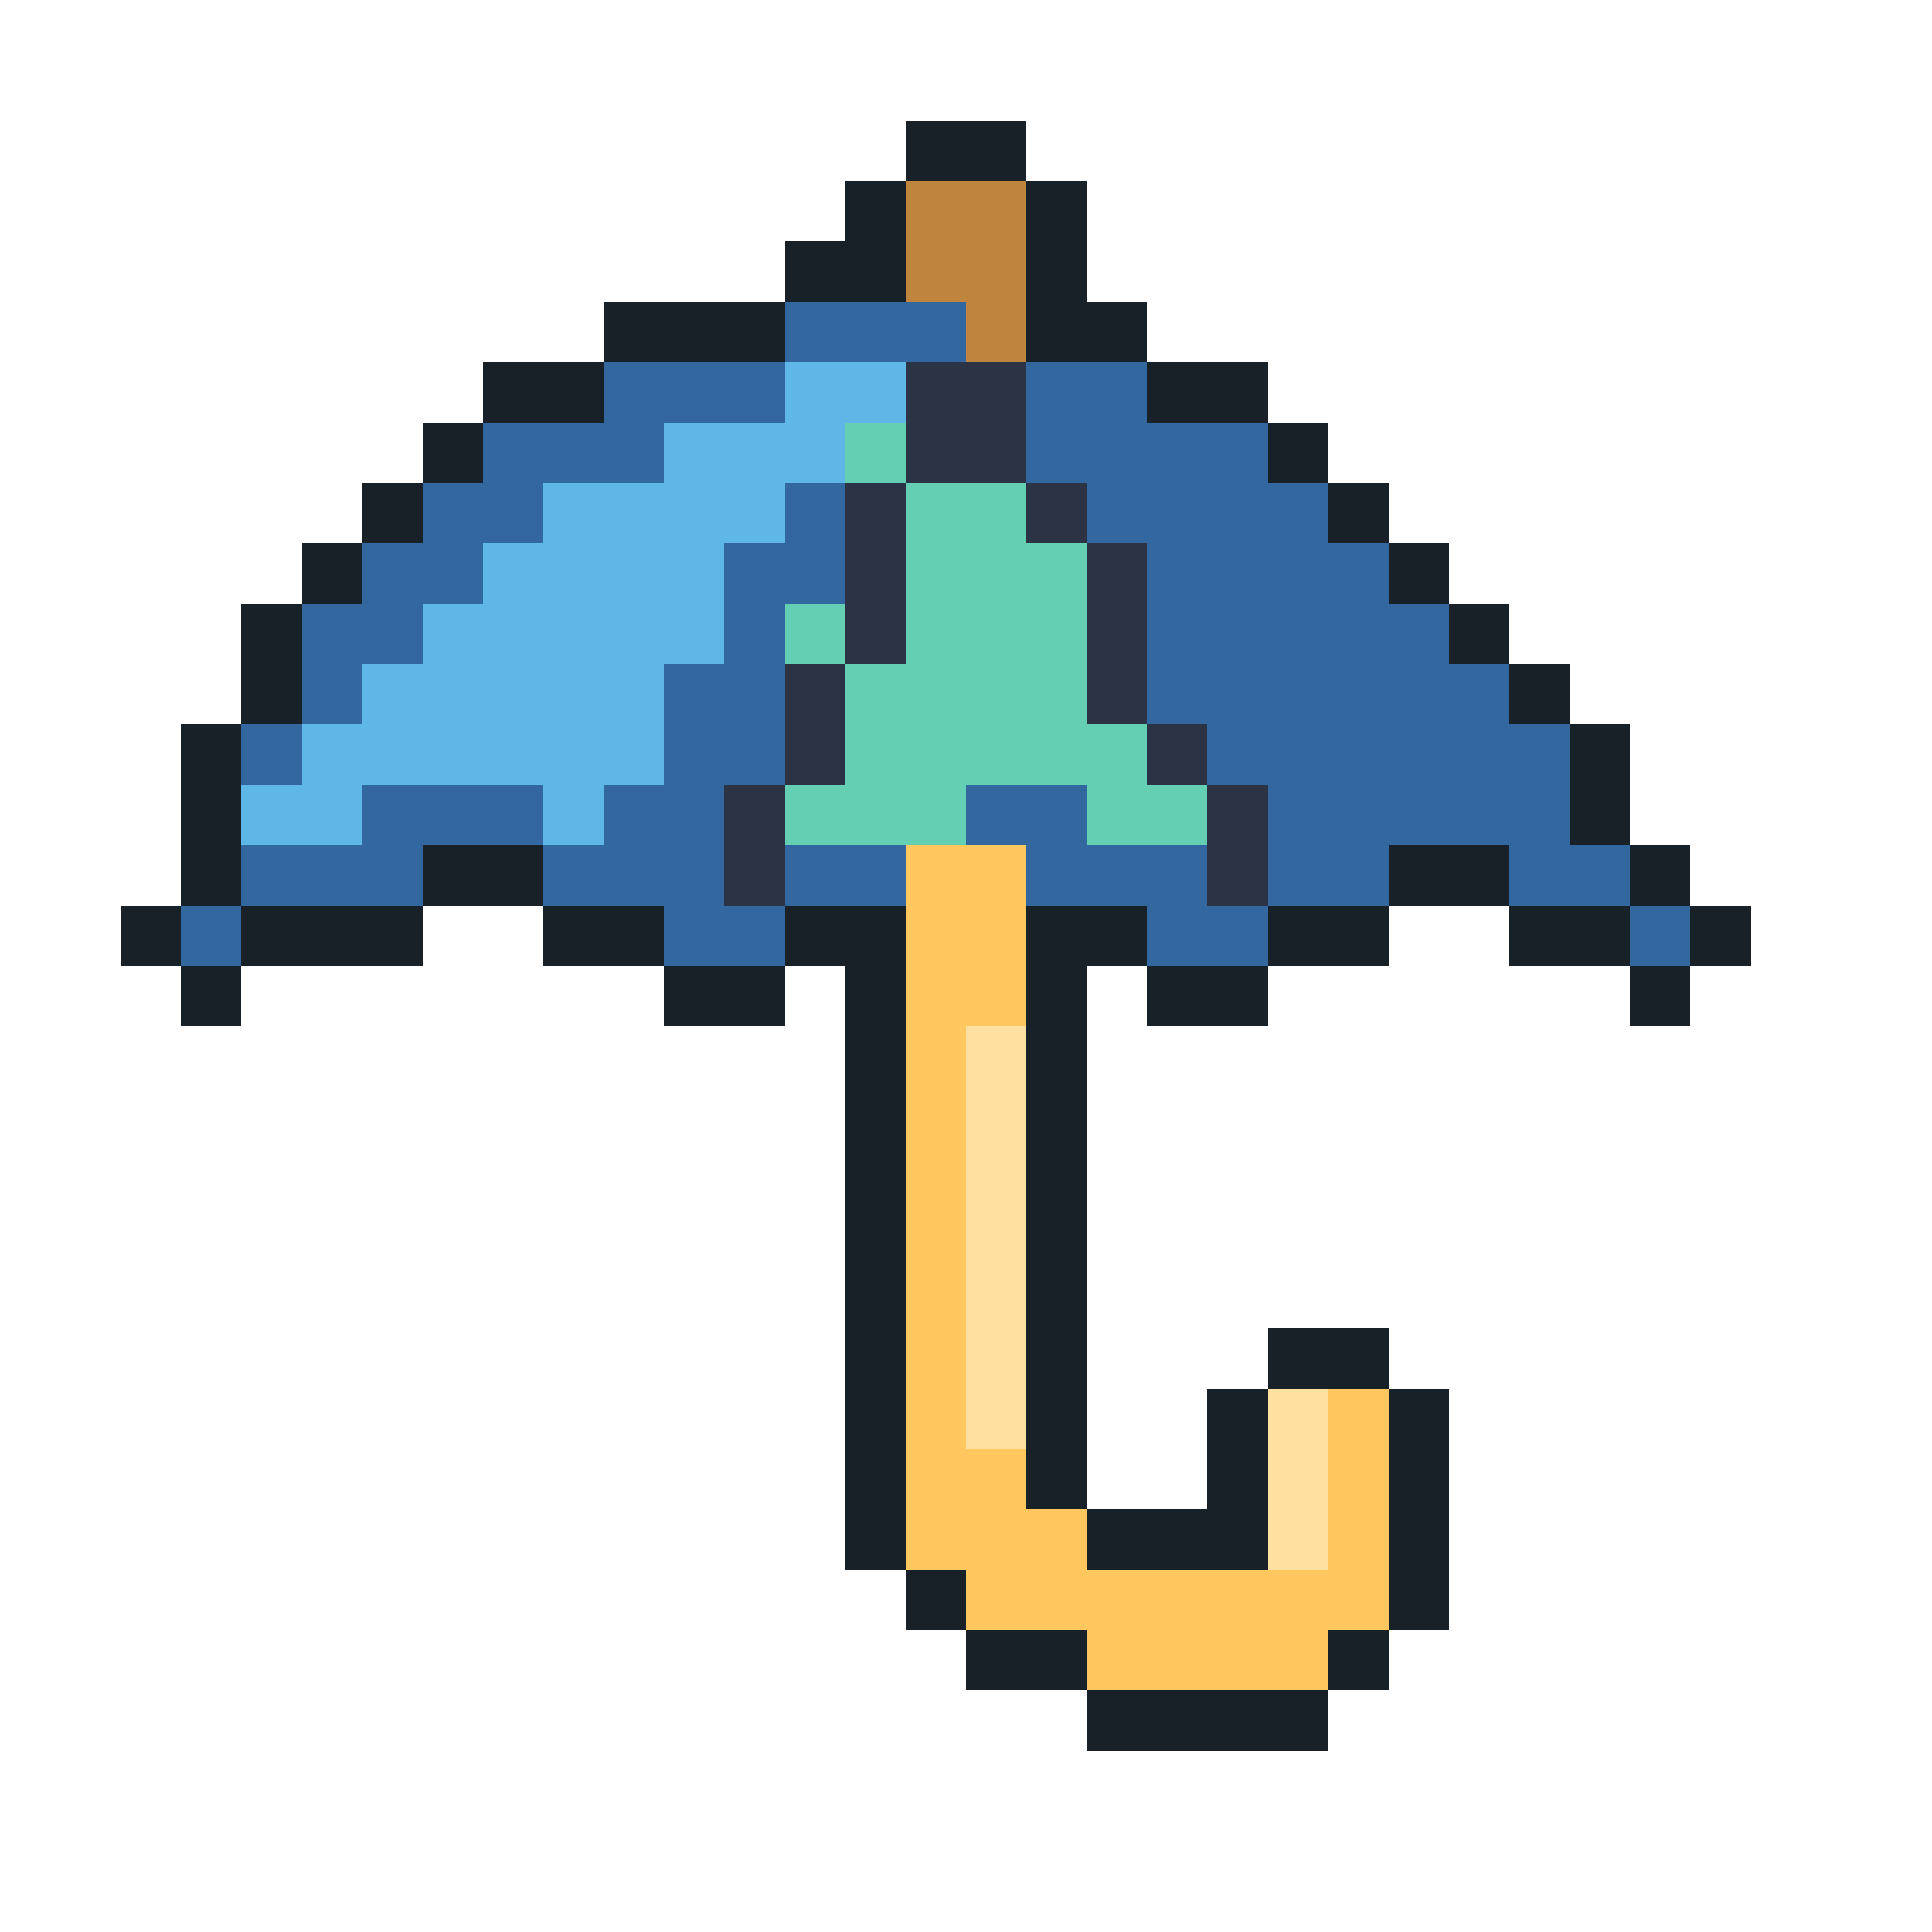
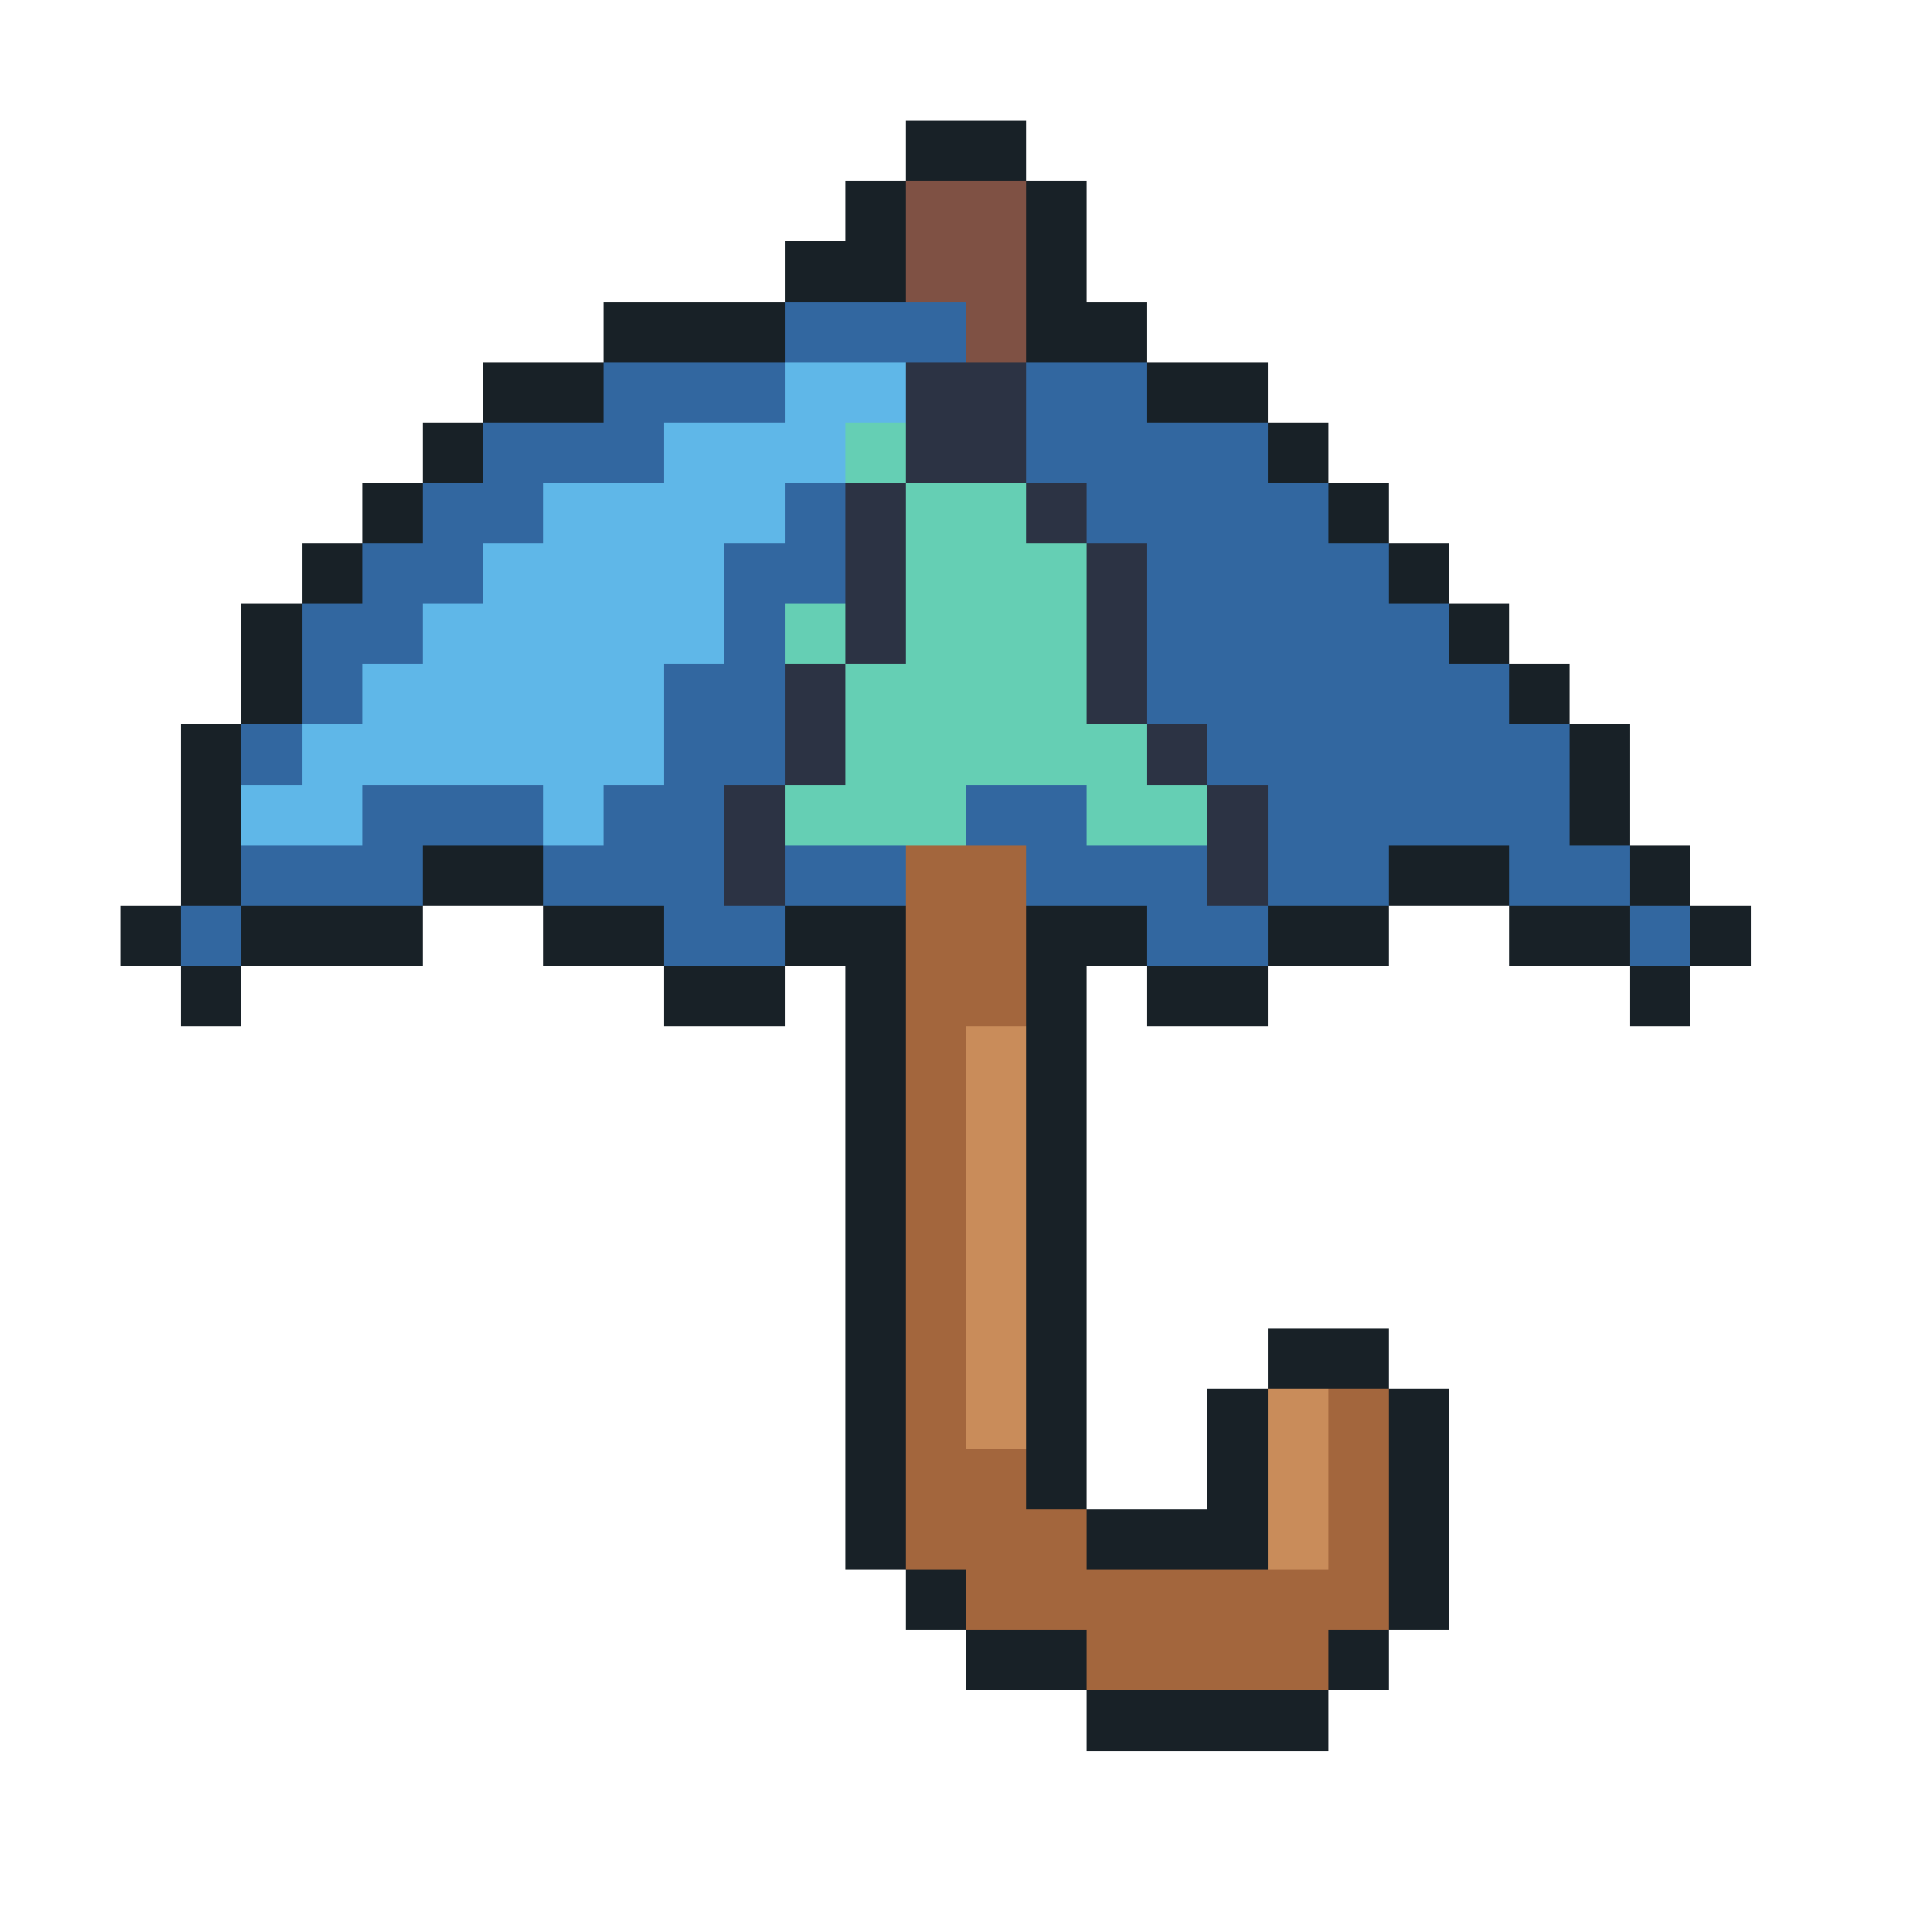
<svg xmlns="http://www.w3.org/2000/svg" width="96" height="96" viewBox="0 0 32 32" shape-rendering="crispEdges">
  <rect x="15" y="2" width="2" height="1" fill="#182127" />
  <rect x="14" y="3" width="1" height="1" fill="#182127" />
-   <rect x="15" y="3" width="2" height="1" fill="#bf843d" />
+   <rect x="15" y="3" width="2" height="1" fill="#7f5144" />
  <rect x="17" y="3" width="1" height="1" fill="#182127" />
  <rect x="13" y="4" width="2" height="1" fill="#182127" />
-   <rect x="15" y="4" width="2" height="1" fill="#bf843d" />
+   <rect x="15" y="4" width="2" height="1" fill="#7f5144" />
  <rect x="17" y="4" width="1" height="1" fill="#182127" />
  <rect x="10" y="5" width="3" height="1" fill="#182127" />
  <rect x="13" y="5" width="3" height="1" fill="#3267a0" />
-   <rect x="16" y="5" width="1" height="1" fill="#bf843d" />
+   <rect x="16" y="5" width="1" height="1" fill="#7f5144" />
  <rect x="17" y="5" width="2" height="1" fill="#182127" />
  <rect x="8" y="6" width="2" height="1" fill="#182127" />
  <rect x="10" y="6" width="3" height="1" fill="#3267a0" />
  <rect x="13" y="6" width="2" height="1" fill="#5fb7e8" />
  <rect x="15" y="6" width="2" height="1" fill="#2c3344" />
  <rect x="17" y="6" width="2" height="1" fill="#3267a0" />
  <rect x="19" y="6" width="2" height="1" fill="#182127" />
  <rect x="7" y="7" width="1" height="1" fill="#182127" />
  <rect x="8" y="7" width="3" height="1" fill="#3267a0" />
  <rect x="11" y="7" width="3" height="1" fill="#5fb7e8" />
  <rect x="14" y="7" width="1" height="1" fill="#65cfb4" />
  <rect x="15" y="7" width="2" height="1" fill="#2c3344" />
  <rect x="17" y="7" width="4" height="1" fill="#3267a0" />
  <rect x="21" y="7" width="1" height="1" fill="#182127" />
  <rect x="6" y="8" width="1" height="1" fill="#182127" />
  <rect x="7" y="8" width="2" height="1" fill="#3267a0" />
  <rect x="9" y="8" width="4" height="1" fill="#5fb7e8" />
  <rect x="13" y="8" width="1" height="1" fill="#3267a0" />
  <rect x="14" y="8" width="1" height="1" fill="#2c3344" />
  <rect x="15" y="8" width="2" height="1" fill="#65cfb4" />
  <rect x="17" y="8" width="1" height="1" fill="#2c3344" />
  <rect x="18" y="8" width="4" height="1" fill="#3267a0" />
  <rect x="22" y="8" width="1" height="1" fill="#182127" />
  <rect x="5" y="9" width="1" height="1" fill="#182127" />
  <rect x="6" y="9" width="2" height="1" fill="#3267a0" />
  <rect x="8" y="9" width="4" height="1" fill="#5fb7e8" />
  <rect x="12" y="9" width="2" height="1" fill="#3267a0" />
  <rect x="14" y="9" width="1" height="1" fill="#2c3344" />
  <rect x="15" y="9" width="3" height="1" fill="#65cfb4" />
  <rect x="18" y="9" width="1" height="1" fill="#2c3344" />
  <rect x="19" y="9" width="4" height="1" fill="#3267a0" />
  <rect x="23" y="9" width="1" height="1" fill="#182127" />
  <rect x="4" y="10" width="1" height="1" fill="#182127" />
  <rect x="5" y="10" width="2" height="1" fill="#3267a0" />
  <rect x="7" y="10" width="5" height="1" fill="#5fb7e8" />
  <rect x="12" y="10" width="1" height="1" fill="#3267a0" />
  <rect x="13" y="10" width="1" height="1" fill="#65cfb4" />
  <rect x="14" y="10" width="1" height="1" fill="#2c3344" />
  <rect x="15" y="10" width="3" height="1" fill="#65cfb4" />
  <rect x="18" y="10" width="1" height="1" fill="#2c3344" />
  <rect x="19" y="10" width="5" height="1" fill="#3267a0" />
  <rect x="24" y="10" width="1" height="1" fill="#182127" />
  <rect x="4" y="11" width="1" height="1" fill="#182127" />
  <rect x="5" y="11" width="1" height="1" fill="#3267a0" />
  <rect x="6" y="11" width="5" height="1" fill="#5fb7e8" />
  <rect x="11" y="11" width="2" height="1" fill="#3267a0" />
  <rect x="13" y="11" width="1" height="1" fill="#2c3344" />
  <rect x="14" y="11" width="4" height="1" fill="#65cfb4" />
  <rect x="18" y="11" width="1" height="1" fill="#2c3344" />
  <rect x="19" y="11" width="6" height="1" fill="#3267a0" />
  <rect x="25" y="11" width="1" height="1" fill="#182127" />
  <rect x="3" y="12" width="1" height="1" fill="#182127" />
  <rect x="4" y="12" width="1" height="1" fill="#3267a0" />
  <rect x="5" y="12" width="6" height="1" fill="#5fb7e8" />
  <rect x="11" y="12" width="2" height="1" fill="#3267a0" />
  <rect x="13" y="12" width="1" height="1" fill="#2c3344" />
  <rect x="14" y="12" width="5" height="1" fill="#65cfb4" />
  <rect x="19" y="12" width="1" height="1" fill="#2c3344" />
  <rect x="20" y="12" width="6" height="1" fill="#3267a0" />
  <rect x="26" y="12" width="1" height="1" fill="#182127" />
  <rect x="3" y="13" width="1" height="1" fill="#182127" />
  <rect x="4" y="13" width="2" height="1" fill="#5fb7e8" />
  <rect x="6" y="13" width="3" height="1" fill="#3267a0" />
  <rect x="9" y="13" width="1" height="1" fill="#5fb7e8" />
  <rect x="10" y="13" width="2" height="1" fill="#3267a0" />
  <rect x="12" y="13" width="1" height="1" fill="#2c3344" />
  <rect x="13" y="13" width="3" height="1" fill="#65cfb4" />
  <rect x="16" y="13" width="2" height="1" fill="#3267a0" />
  <rect x="18" y="13" width="2" height="1" fill="#65cfb4" />
  <rect x="20" y="13" width="1" height="1" fill="#2c3344" />
  <rect x="21" y="13" width="5" height="1" fill="#3267a0" />
  <rect x="26" y="13" width="1" height="1" fill="#182127" />
  <rect x="3" y="14" width="1" height="1" fill="#182127" />
  <rect x="4" y="14" width="3" height="1" fill="#3267a0" />
  <rect x="7" y="14" width="2" height="1" fill="#182127" />
  <rect x="9" y="14" width="3" height="1" fill="#3267a0" />
  <rect x="12" y="14" width="1" height="1" fill="#2c3344" />
  <rect x="13" y="14" width="2" height="1" fill="#3267a0" />
-   <rect x="15" y="14" width="2" height="1" fill="#ffc75e" />
+   <rect x="15" y="14" width="2" height="1" fill="#a3663d" />
  <rect x="17" y="14" width="3" height="1" fill="#3267a0" />
  <rect x="20" y="14" width="1" height="1" fill="#2c3344" />
  <rect x="21" y="14" width="2" height="1" fill="#3267a0" />
  <rect x="23" y="14" width="2" height="1" fill="#182127" />
  <rect x="25" y="14" width="2" height="1" fill="#3267a0" />
  <rect x="27" y="14" width="1" height="1" fill="#182127" />
  <rect x="2" y="15" width="1" height="1" fill="#182127" />
  <rect x="3" y="15" width="1" height="1" fill="#3267a0" />
  <rect x="4" y="15" width="3" height="1" fill="#182127" />
  <rect x="9" y="15" width="2" height="1" fill="#182127" />
  <rect x="11" y="15" width="2" height="1" fill="#3267a0" />
  <rect x="13" y="15" width="2" height="1" fill="#182127" />
-   <rect x="15" y="15" width="2" height="1" fill="#ffc75e" />
+   <rect x="15" y="15" width="2" height="1" fill="#a3663d" />
  <rect x="17" y="15" width="2" height="1" fill="#182127" />
  <rect x="19" y="15" width="2" height="1" fill="#3267a0" />
  <rect x="21" y="15" width="2" height="1" fill="#182127" />
  <rect x="25" y="15" width="2" height="1" fill="#182127" />
  <rect x="27" y="15" width="1" height="1" fill="#3267a0" />
  <rect x="28" y="15" width="1" height="1" fill="#182127" />
  <rect x="3" y="16" width="1" height="1" fill="#182127" />
  <rect x="11" y="16" width="2" height="1" fill="#182127" />
  <rect x="14" y="16" width="1" height="1" fill="#182127" />
-   <rect x="15" y="16" width="2" height="1" fill="#ffc75e" />
+   <rect x="15" y="16" width="2" height="1" fill="#a3663d" />
  <rect x="17" y="16" width="1" height="1" fill="#182127" />
  <rect x="19" y="16" width="2" height="1" fill="#182127" />
  <rect x="27" y="16" width="1" height="1" fill="#182127" />
  <rect x="14" y="17" width="1" height="1" fill="#182127" />
-   <rect x="15" y="17" width="1" height="1" fill="#ffc75e" />
-   <rect x="16" y="17" width="1" height="1" fill="#ffe0a0" />
+   <rect x="15" y="17" width="1" height="1" fill="#a3663d" />
+   <rect x="16" y="17" width="1" height="1" fill="#c98c5a" />
  <rect x="17" y="17" width="1" height="1" fill="#182127" />
  <rect x="14" y="18" width="1" height="1" fill="#182127" />
-   <rect x="15" y="18" width="1" height="1" fill="#ffc75e" />
-   <rect x="16" y="18" width="1" height="1" fill="#ffe0a0" />
+   <rect x="15" y="18" width="1" height="1" fill="#a3663d" />
+   <rect x="16" y="18" width="1" height="1" fill="#c98c5a" />
  <rect x="17" y="18" width="1" height="1" fill="#182127" />
  <rect x="14" y="19" width="1" height="1" fill="#182127" />
-   <rect x="15" y="19" width="1" height="1" fill="#ffc75e" />
-   <rect x="16" y="19" width="1" height="1" fill="#ffe0a0" />
+   <rect x="15" y="19" width="1" height="1" fill="#a3663d" />
+   <rect x="16" y="19" width="1" height="1" fill="#c98c5a" />
  <rect x="17" y="19" width="1" height="1" fill="#182127" />
  <rect x="14" y="20" width="1" height="1" fill="#182127" />
-   <rect x="15" y="20" width="1" height="1" fill="#ffc75e" />
-   <rect x="16" y="20" width="1" height="1" fill="#ffe0a0" />
+   <rect x="15" y="20" width="1" height="1" fill="#a3663d" />
+   <rect x="16" y="20" width="1" height="1" fill="#c98c5a" />
  <rect x="17" y="20" width="1" height="1" fill="#182127" />
  <rect x="14" y="21" width="1" height="1" fill="#182127" />
-   <rect x="15" y="21" width="1" height="1" fill="#ffc75e" />
-   <rect x="16" y="21" width="1" height="1" fill="#ffe0a0" />
+   <rect x="15" y="21" width="1" height="1" fill="#a3663d" />
+   <rect x="16" y="21" width="1" height="1" fill="#c98c5a" />
  <rect x="17" y="21" width="1" height="1" fill="#182127" />
  <rect x="14" y="22" width="1" height="1" fill="#182127" />
-   <rect x="15" y="22" width="1" height="1" fill="#ffc75e" />
-   <rect x="16" y="22" width="1" height="1" fill="#ffe0a0" />
+   <rect x="15" y="22" width="1" height="1" fill="#a3663d" />
+   <rect x="16" y="22" width="1" height="1" fill="#c98c5a" />
  <rect x="17" y="22" width="1" height="1" fill="#182127" />
  <rect x="21" y="22" width="2" height="1" fill="#182127" />
  <rect x="14" y="23" width="1" height="1" fill="#182127" />
-   <rect x="15" y="23" width="1" height="1" fill="#ffc75e" />
-   <rect x="16" y="23" width="1" height="1" fill="#ffe0a0" />
+   <rect x="15" y="23" width="1" height="1" fill="#a3663d" />
+   <rect x="16" y="23" width="1" height="1" fill="#c98c5a" />
  <rect x="17" y="23" width="1" height="1" fill="#182127" />
  <rect x="20" y="23" width="1" height="1" fill="#182127" />
-   <rect x="21" y="23" width="1" height="1" fill="#ffe0a0" />
-   <rect x="22" y="23" width="1" height="1" fill="#ffc75e" />
+   <rect x="21" y="23" width="1" height="1" fill="#c98c5a" />
+   <rect x="22" y="23" width="1" height="1" fill="#a3663d" />
  <rect x="23" y="23" width="1" height="1" fill="#182127" />
  <rect x="14" y="24" width="1" height="1" fill="#182127" />
-   <rect x="15" y="24" width="2" height="1" fill="#ffc75e" />
+   <rect x="15" y="24" width="2" height="1" fill="#a3663d" />
  <rect x="17" y="24" width="1" height="1" fill="#182127" />
  <rect x="20" y="24" width="1" height="1" fill="#182127" />
-   <rect x="21" y="24" width="1" height="1" fill="#ffe0a0" />
-   <rect x="22" y="24" width="1" height="1" fill="#ffc75e" />
+   <rect x="21" y="24" width="1" height="1" fill="#c98c5a" />
+   <rect x="22" y="24" width="1" height="1" fill="#a3663d" />
  <rect x="23" y="24" width="1" height="1" fill="#182127" />
  <rect x="14" y="25" width="1" height="1" fill="#182127" />
-   <rect x="15" y="25" width="3" height="1" fill="#ffc75e" />
+   <rect x="15" y="25" width="3" height="1" fill="#a3663d" />
  <rect x="18" y="25" width="3" height="1" fill="#182127" />
-   <rect x="21" y="25" width="1" height="1" fill="#ffe0a0" />
-   <rect x="22" y="25" width="1" height="1" fill="#ffc75e" />
+   <rect x="21" y="25" width="1" height="1" fill="#c98c5a" />
+   <rect x="22" y="25" width="1" height="1" fill="#a3663d" />
  <rect x="23" y="25" width="1" height="1" fill="#182127" />
  <rect x="15" y="26" width="1" height="1" fill="#182127" />
-   <rect x="16" y="26" width="7" height="1" fill="#ffc75e" />
+   <rect x="16" y="26" width="7" height="1" fill="#a3663d" />
  <rect x="23" y="26" width="1" height="1" fill="#182127" />
  <rect x="16" y="27" width="2" height="1" fill="#182127" />
-   <rect x="18" y="27" width="4" height="1" fill="#ffc75e" />
+   <rect x="18" y="27" width="4" height="1" fill="#a3663d" />
  <rect x="22" y="27" width="1" height="1" fill="#182127" />
  <rect x="18" y="28" width="4" height="1" fill="#182127" />
</svg>
